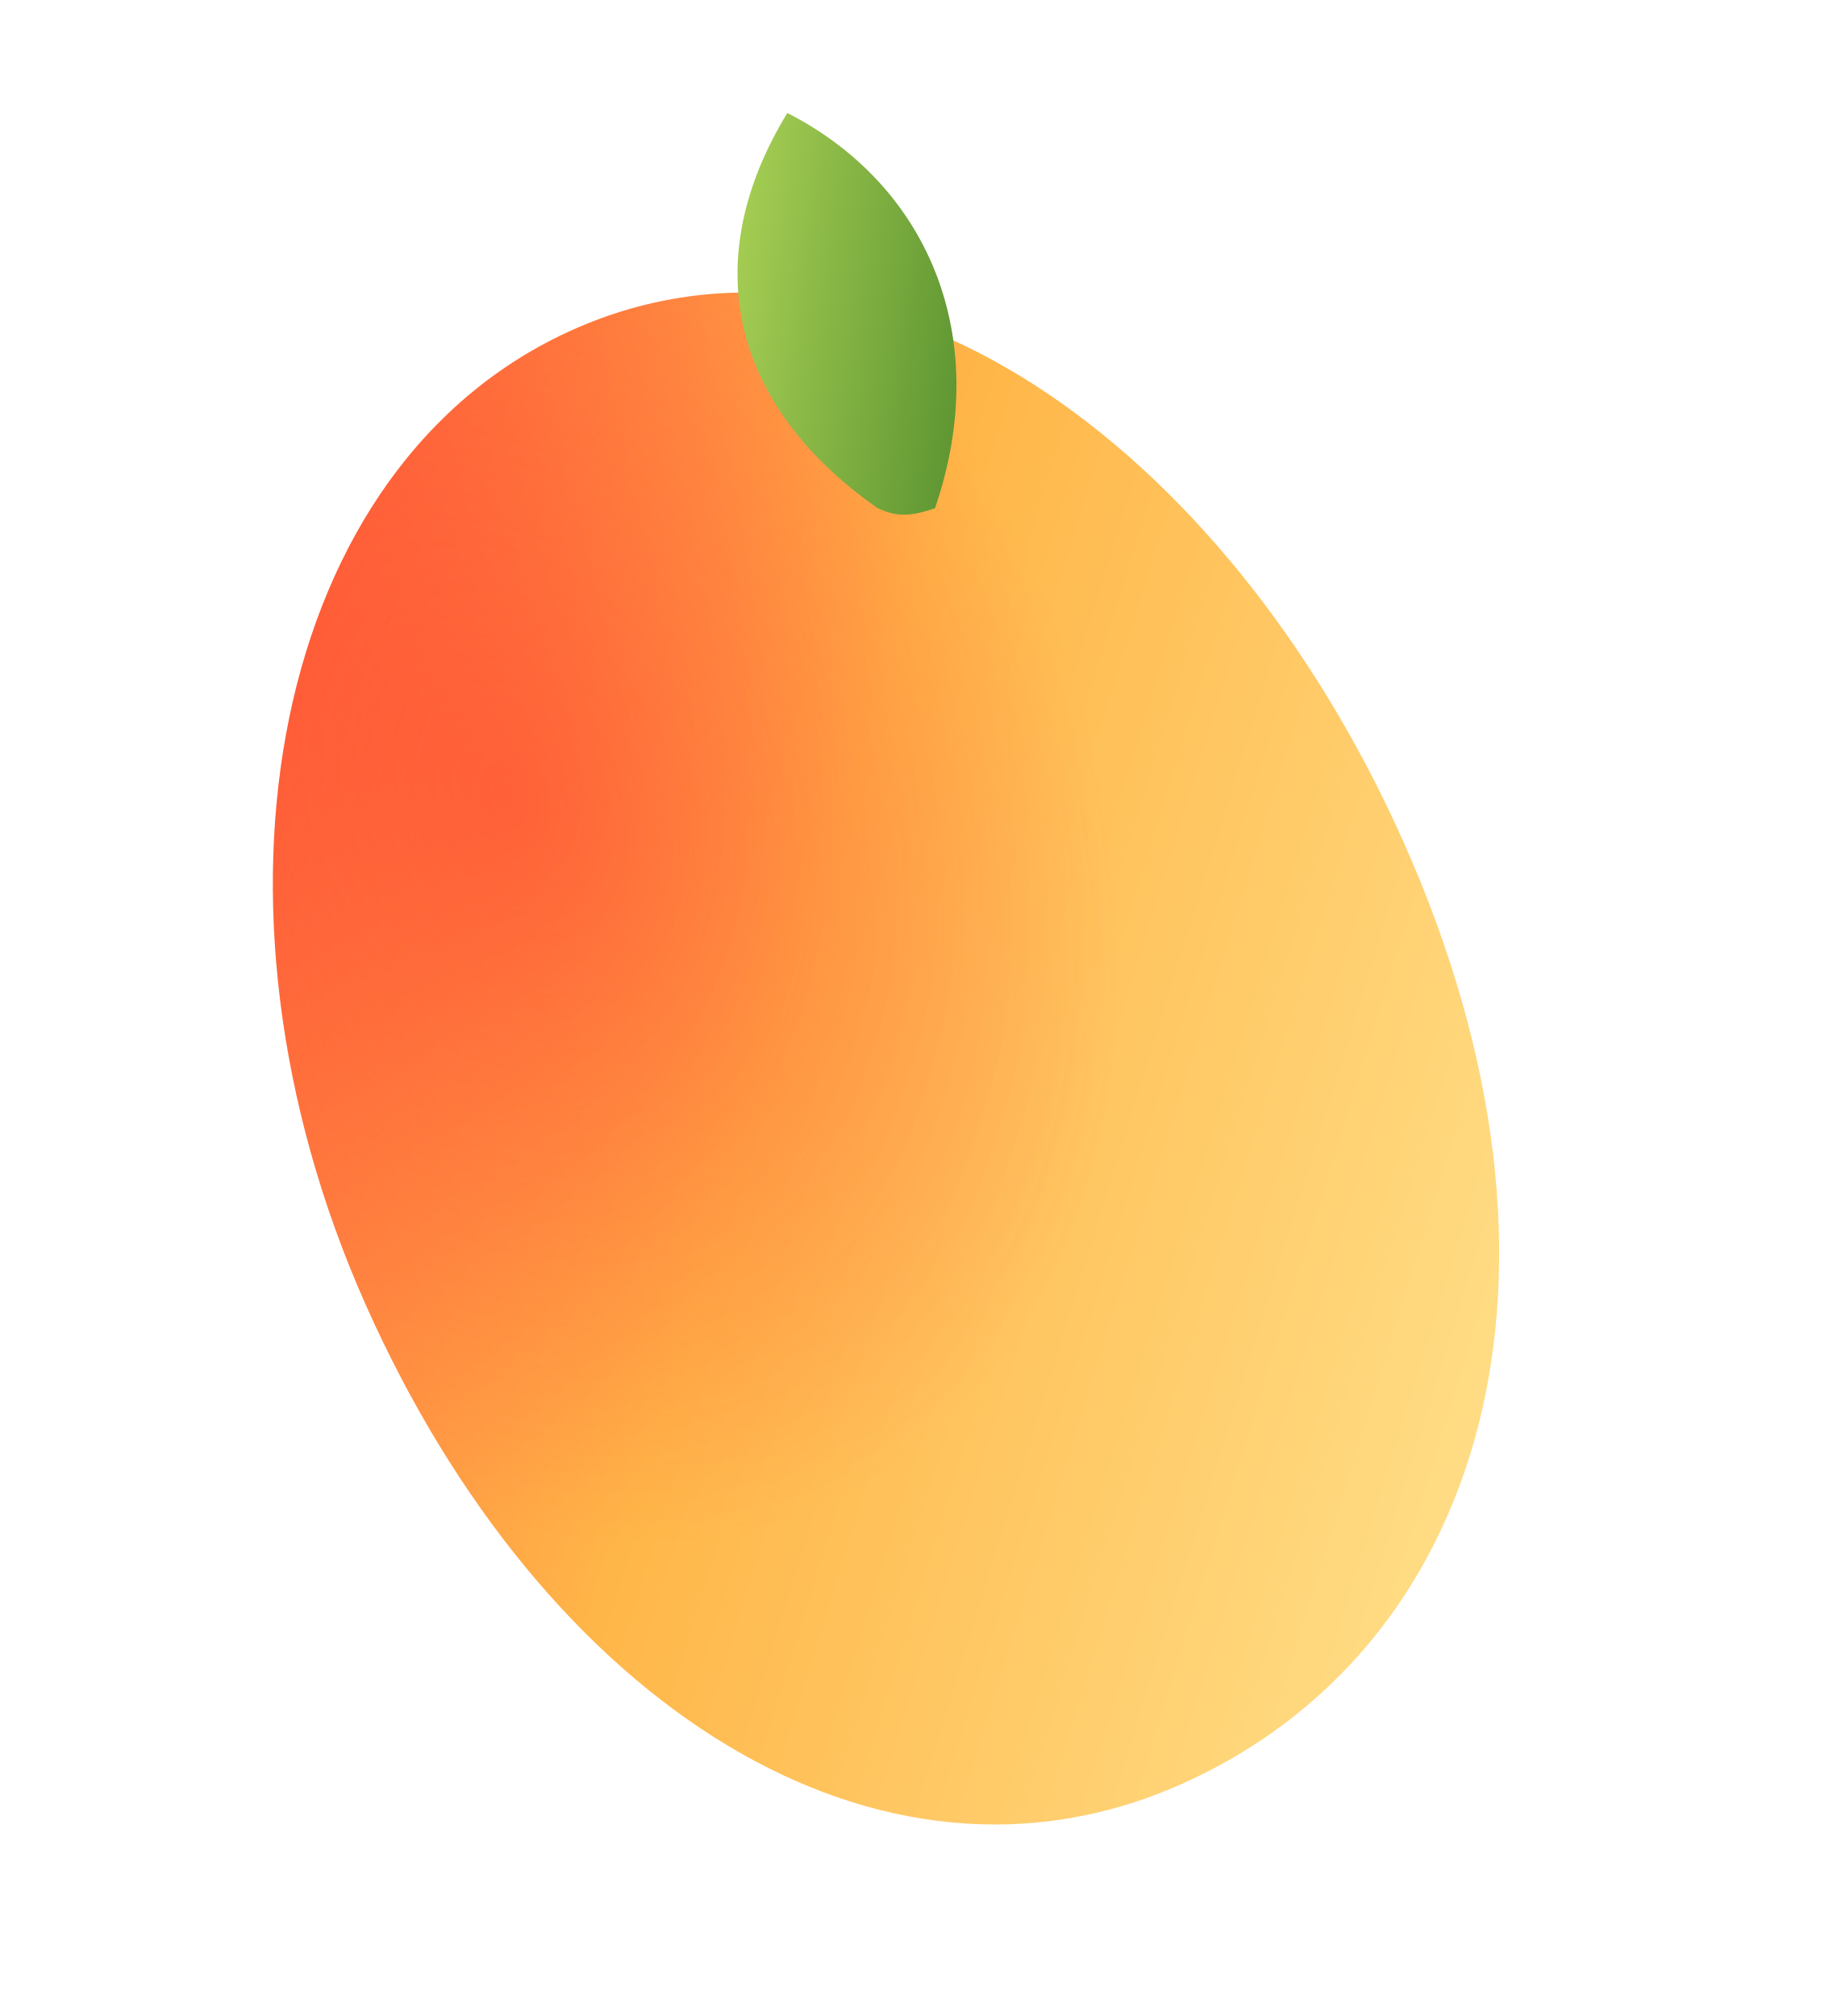
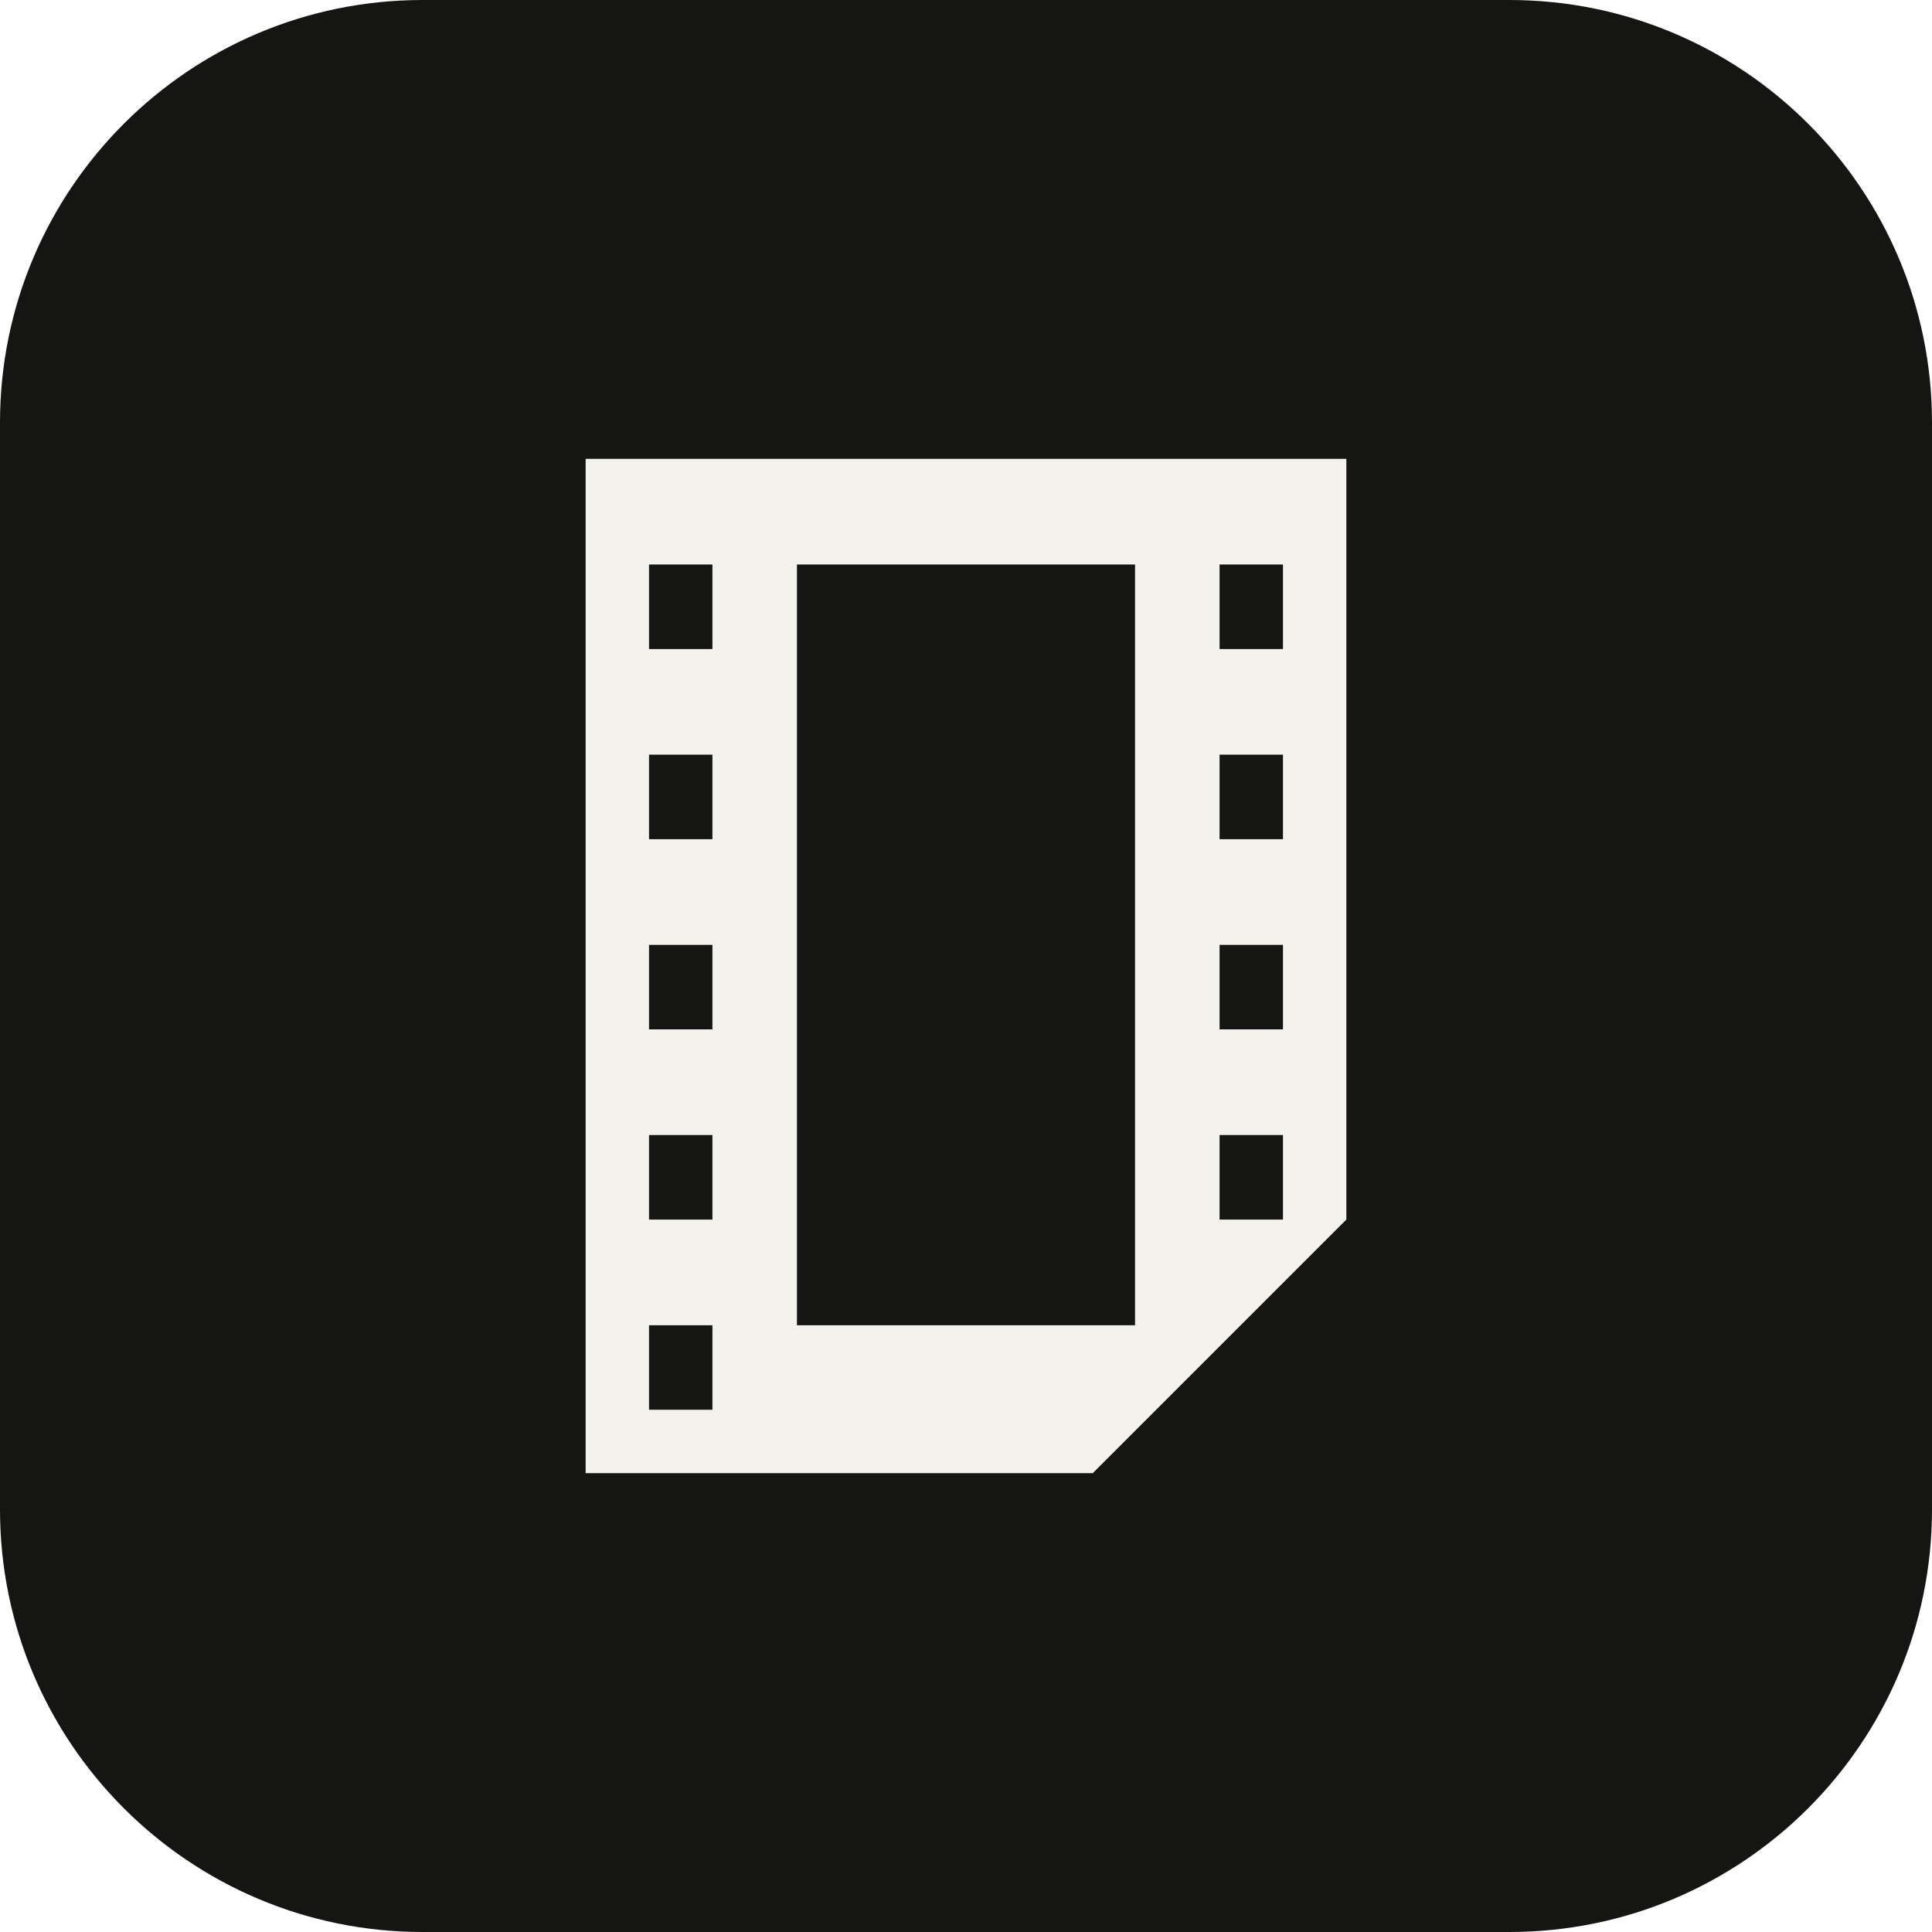
- <svg xmlns="http://www.w3.org/2000/svg" viewBox="0 0 100 110">
-   <defs>
-     <linearGradient id="mangoBody" x1="0.1" y1="0.05" x2="0.85" y2="0.95">
-       <stop offset="0%" stop-color="#FF5E3A" />
-       <stop offset="45%" stop-color="#FFB648" />
-       <stop offset="100%" stop-color="#FFE08A" />
-     </linearGradient>
-     <linearGradient id="mangoLeaf" x1="0" y1="0" x2="1" y2="1">
-       <stop offset="0%" stop-color="#B7DB5B" />
-       <stop offset="100%" stop-color="#4F8A2B" />
-     </linearGradient>
-     <radialGradient id="mangoBlush" cx="0.3" cy="0.25" r="0.5">
-       <stop offset="0%" stop-color="#FF3B30" stop-opacity="0.55" />
-       <stop offset="100%" stop-color="#FF3B30" stop-opacity="0" />
-     </radialGradient>
-   </defs>
-   <g transform="rotate(-24 50 60)">
-     <path d="M50 14 C68 14 80 34 80 58 C80 84 66 100 48 100 C30 100 18 82 18 58 C18 34 32 14 50 14 Z" fill="url(#mangoBody)" />
-     <path d="M50 14 C68 14 80 34 80 58 C80 84 66 100 48 100 C30 100 18 82 18 58 C18 34 32 14 50 14 Z" fill="url(#mangoBlush)" />
-   </g>
-   <path d="M46 18 C40 10 41 2 48 -4 C54 2 55 11 49 19 C48 19 47 19 46 18 Z" fill="url(#mangoLeaf)" transform="translate(0 10) rotate(-18 46 12)" />
+ <svg xmlns="http://www.w3.org/2000/svg" viewBox="0 0 64 64">
+   <rect width="64" height="64" rx="14" fill="#151513" />
+   <path fill="#F4F2EC" fill-rule="evenodd" transform="translate(18 13.8) scale(.7)" d="M2 2H38V38L26 50H2Z M5 7h3v4H5z M5 16h3v4H5z M5 25h3v4H5z M5 34h3v4H5z M5 43h3v4H5z M32 7h3v4h-3z M32 16h3v4h-3z M32 25h3v4h-3z M32 34h3v4h-3z M12 7h16v36H12z" />
</svg>
